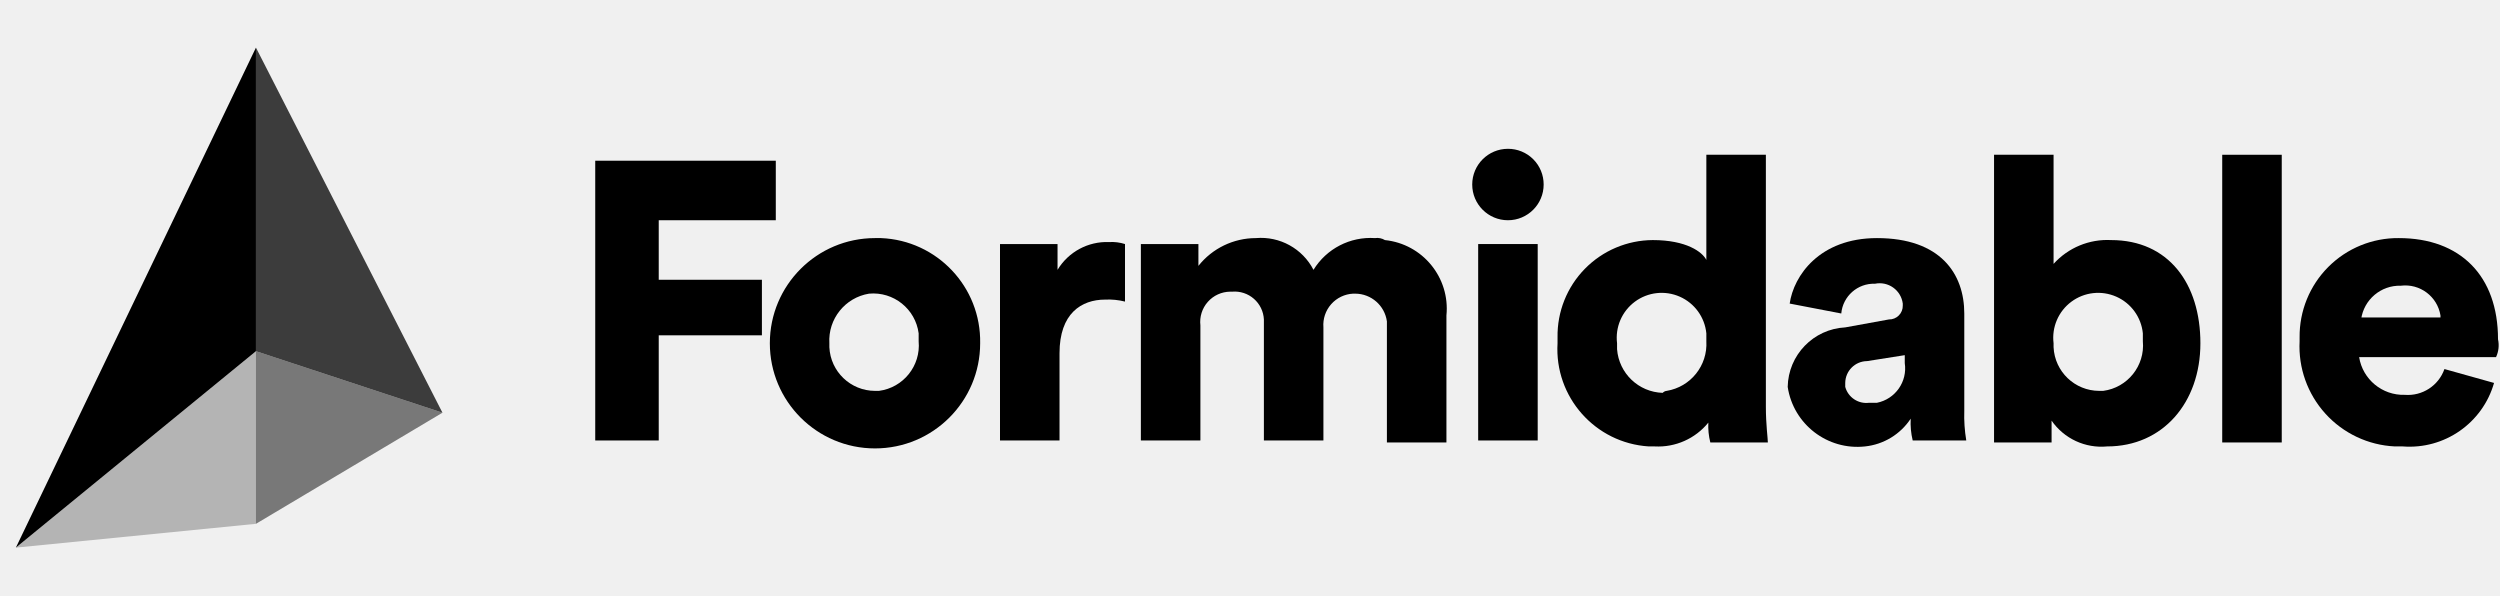
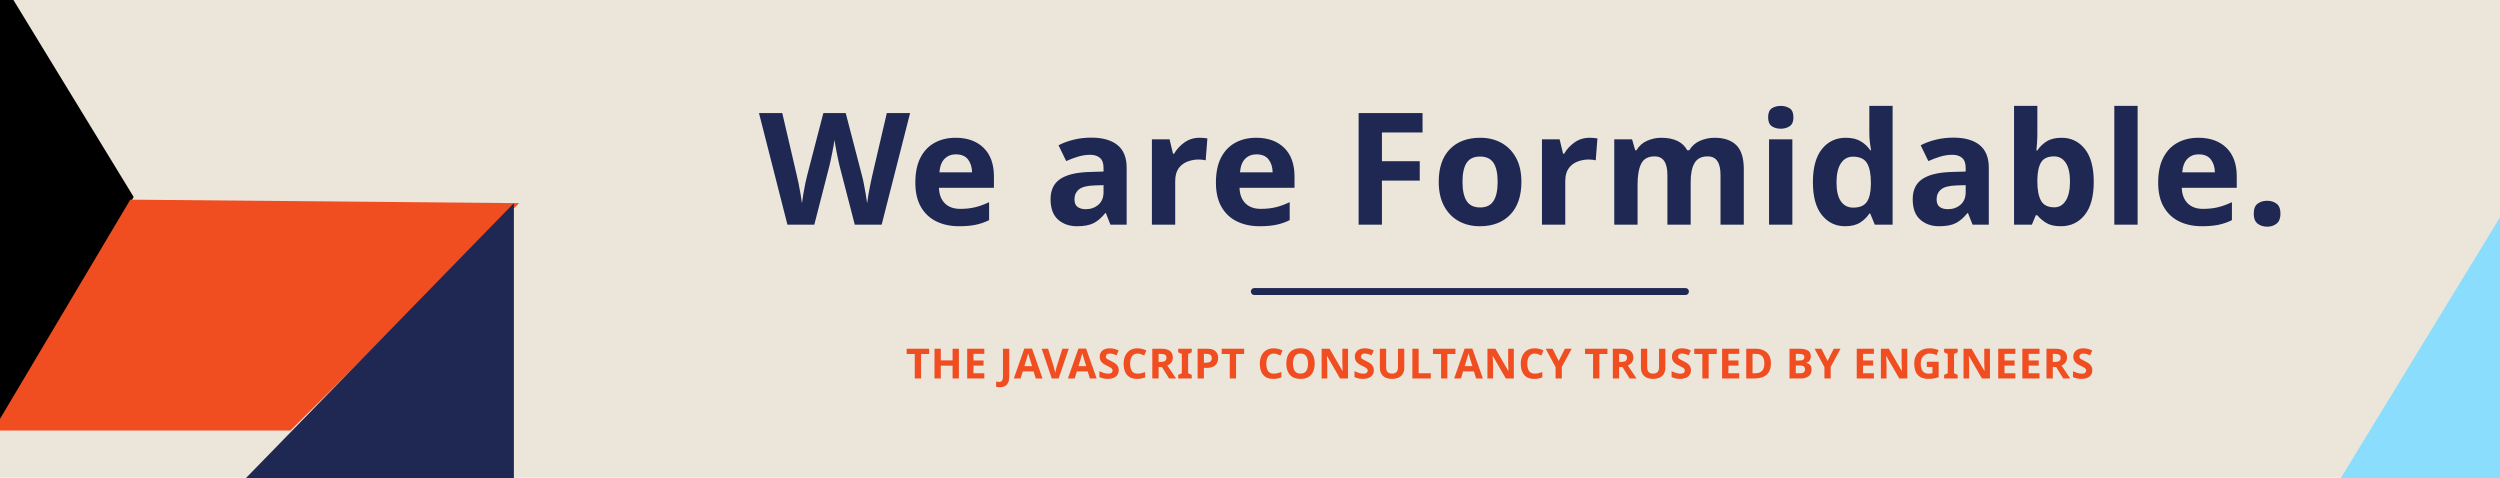
- <svg xmlns="http://www.w3.org/2000/svg" viewBox="0 0 126 30" role="img" style="width: auto;height: 100%;">
-   <polygon points="33.2 11.1 39.1 11.1 39.1 8.1 30 8.1 30 22.2 33.2 22.2 33.2 16.9 38.4 16.9 38.4 14.1 33.2 14.1 33.2 11.1" />
-   <path d="M44.1,12a5.3,5.3,0,1,0,5.3,5.3,5.209,5.209,0,0,0-5-5.3h-.3Zm0,7.7a2.308,2.308,0,0,1-2.3-2.2v-.2a2.391,2.391,0,0,1,2-2.5,2.31,2.31,0,0,1,2.5,2v.4a2.31,2.31,0,0,1-2,2.5Z" />
-   <path d="M53.3,13.6V12.3H50.4v9.9h3V17.8c0-2,1.1-2.7,2.3-2.7a3.4,3.4,0,0,1,1,.1V12.3a2.2,2.2,0,0,0-.8-.1A2.9,2.9,0,0,0,53.3,13.6Z" />
-   <path d="M69.3,12a3.372,3.372,0,0,0-3.1,1.6A2.979,2.979,0,0,0,63.3,12a3.7,3.7,0,0,0-2.9,1.4V12.3H57.5v9.9h3V16.4A1.526,1.526,0,0,1,62,14.7h.1a1.477,1.477,0,0,1,1.6,1.4v6.1h3V16.5a1.579,1.579,0,0,1,1.5-1.7h.1a1.617,1.617,0,0,1,1.6,1.4v6.1h3V15.9a3.474,3.474,0,0,0-3.1-3.8A.749.749,0,0,0,69.3,12Z" />
-   <rect x="74.5" y="12.3" width="3" height="9.9" />
-   <path d="M76,7.5a1.8,1.8,0,1,0,1.8,1.8A1.793,1.793,0,0,0,76,7.5Z" />
-   <path d="M89,7.8H86v5.3c-.2-.4-1-1-2.7-1A4.823,4.823,0,0,0,78.5,17h0v.3a4.914,4.914,0,0,0,4.6,5.2h.3a3.257,3.257,0,0,0,2.7-1.2,3.4,3.4,0,0,0,.1,1h2.9c0-.2-.1-.9-.1-1.8Zm-5.2,12a2.38,2.38,0,0,1-2.3-2.2v-.3a2.264,2.264,0,1,1,4.5-.5v.4a2.391,2.391,0,0,1-2,2.5.31.31,0,0,0-.2.1Z" />
-   <path d="M99,15.8c0-2-1.2-3.8-4.4-3.8-2.9,0-4.2,1.9-4.4,3.3l2.6.5a1.649,1.649,0,0,1,1.7-1.5,1.174,1.174,0,0,1,1.4,1h0v.1a.684.684,0,0,1-.7.7h0l-2.2.4a3.058,3.058,0,0,0-2.9,3,3.552,3.552,0,0,0,3.9,3,3.15,3.15,0,0,0,2.3-1.4,3.75,3.75,0,0,0,.1,1.1h2.7a7.569,7.569,0,0,1-.1-1.5V15.8Zm-3,2.5a1.769,1.769,0,0,1-1.4,2h-.4a1.1,1.1,0,0,1-1.2-.8v-.2a1.11,1.11,0,0,1,1.1-1.1h0l1.9-.3Z" />
-   <path d="M106.4,12.1a3.646,3.646,0,0,0-2.9,1.2V7.8h-3V22.3h2.9V21.2a3.052,3.052,0,0,0,2.8,1.3c2.8,0,4.7-2.2,4.7-5.2S109.3,12.1,106.4,12.1Zm-.6,7.6a2.308,2.308,0,0,1-2.3-2.2v-.2a2.264,2.264,0,1,1,4.5-.5v.4a2.31,2.31,0,0,1-2,2.5Z" />
-   <rect x="112" y="7.8" width="3" height="14.5" />
-   <path d="M125.9,17.1c0-3.2-1.9-5.1-5-5.1a4.951,4.951,0,0,0-5,5h0v.2a5.045,5.045,0,0,0,4.8,5.3h.4a4.43,4.43,0,0,0,4.6-3.2l-2.5-.7a1.956,1.956,0,0,1-2,1.3,2.26,2.26,0,0,1-2.3-1.9h6.9A1.412,1.412,0,0,0,125.9,17.1Zm-6.9-1a1.96,1.96,0,0,1,2-1.7,1.8,1.8,0,0,1,2,1.5V16h-4Z" />
-   <polygon points="12.9 2.4 0.8 27.6 12.9 17.7 12.9 2.4" />
-   <polygon points="12.9 2.4 22.3 20.8 12.9 17.7 12.9 2.4" style="opacity:0.75;isolation:isolate" />
-   <polygon points="12.9 26.4 22.3 20.8 12.9 17.7 12.9 26.4" style="opacity:0.5;isolation:isolate" />
-   <polygon points="0.8 27.6 12.9 17.7 12.9 26.4 0.8 27.6" style="opacity:0.25;isolation:isolate" />
+ <svg xmlns="http://www.w3.org/2000/svg" xmlns:xlink="http://www.w3.org/1999/xlink" width="1440px" height="275px" viewBox="0 0 1440 275" version="1.1">
+   <defs>
+     <rect id="path-1" x="0" y="0" width="1466" height="275" />
+   </defs>
+   <g id="Glassdoor_Cover" stroke="none" stroke-width="1" fill="none" fill-rule="evenodd">
+     <g id="IMG_7930">
+       <mask id="mask-2" fill="white">
+         <use xlink:href="#path-1" />
+       </mask>
+       <use id="Mask" fill="#EBE5DA" xlink:href="#path-1" />
+     </g>
+     <text id="We-are-Formidable." font-family="Castledown-Bold, Castledown" font-size="90" font-weight="bold" line-spacing="120" letter-spacing="0.78" fill="#1E2852">
+       <tspan x="437.18" y="129.4">We are Formidable.</tspan>
+     </text>
+     <text id="THE-JAVASCRIPT-CONSU" font-family="Castledown-Bold, Castledown" font-size="24" font-weight="bold" line-spacing="36" letter-spacing="0.462" fill="#F04D21">
+       <tspan x="521.762" y="218">THE JAVASCRIPT CONSULTANCY TRUSTED BY ENGINEERS</tspan>
+     </text>
+     <path d="M722.5,167.917 L970.797,167.917" id="Line" stroke="#1E2852" stroke-width="4" stroke-linecap="round" stroke-linejoin="bevel" />
+     <polygon id="Path-2" fill="#000000" points="-84 113.457 -2.646 -17 77 113.457 -2.646 248" />
+     <polygon id="Path-5" fill="#F04D21" points="-4 248 75.052 115 299 117.02 167.266 248" />
+     <polygon id="Path-6" fill="#1E2852" points="296 117 296 353 66 353" />
+     <polygon id="Path-2" fill="#8BDDFD" points="1337 293.884 1477.98 63 1616 293.884 1477.98 532" />
+   </g>
</svg>
